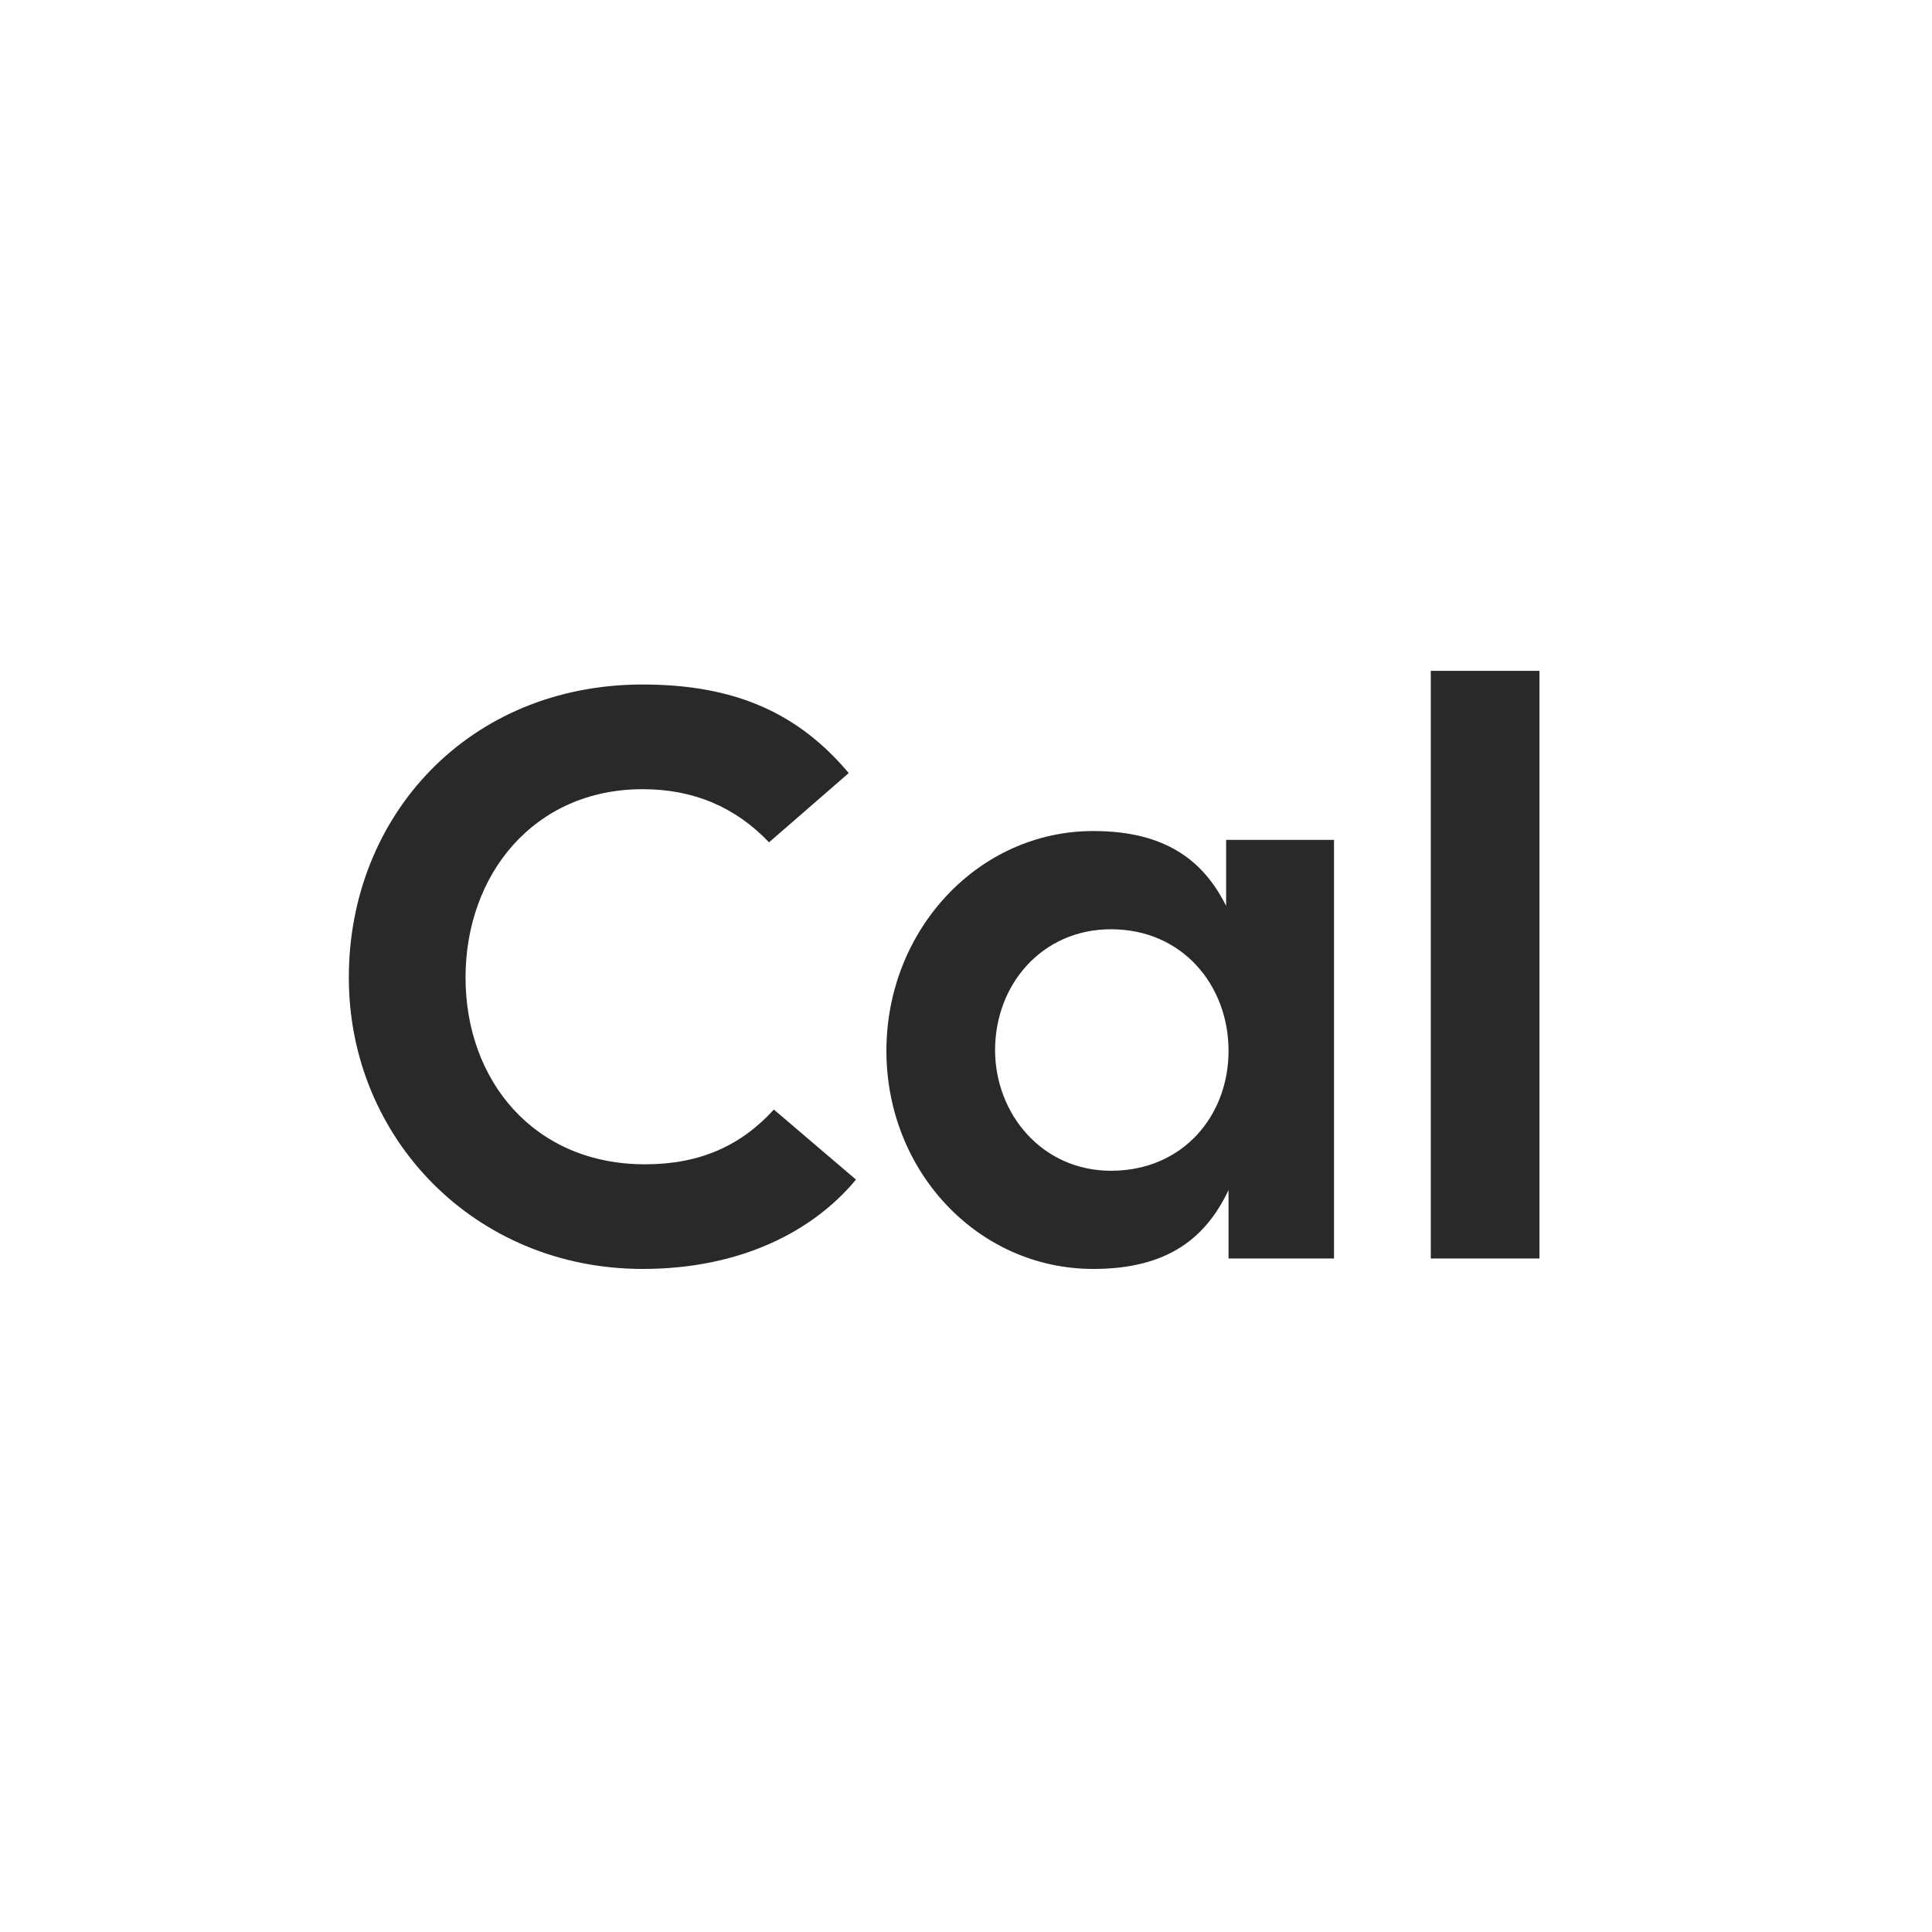
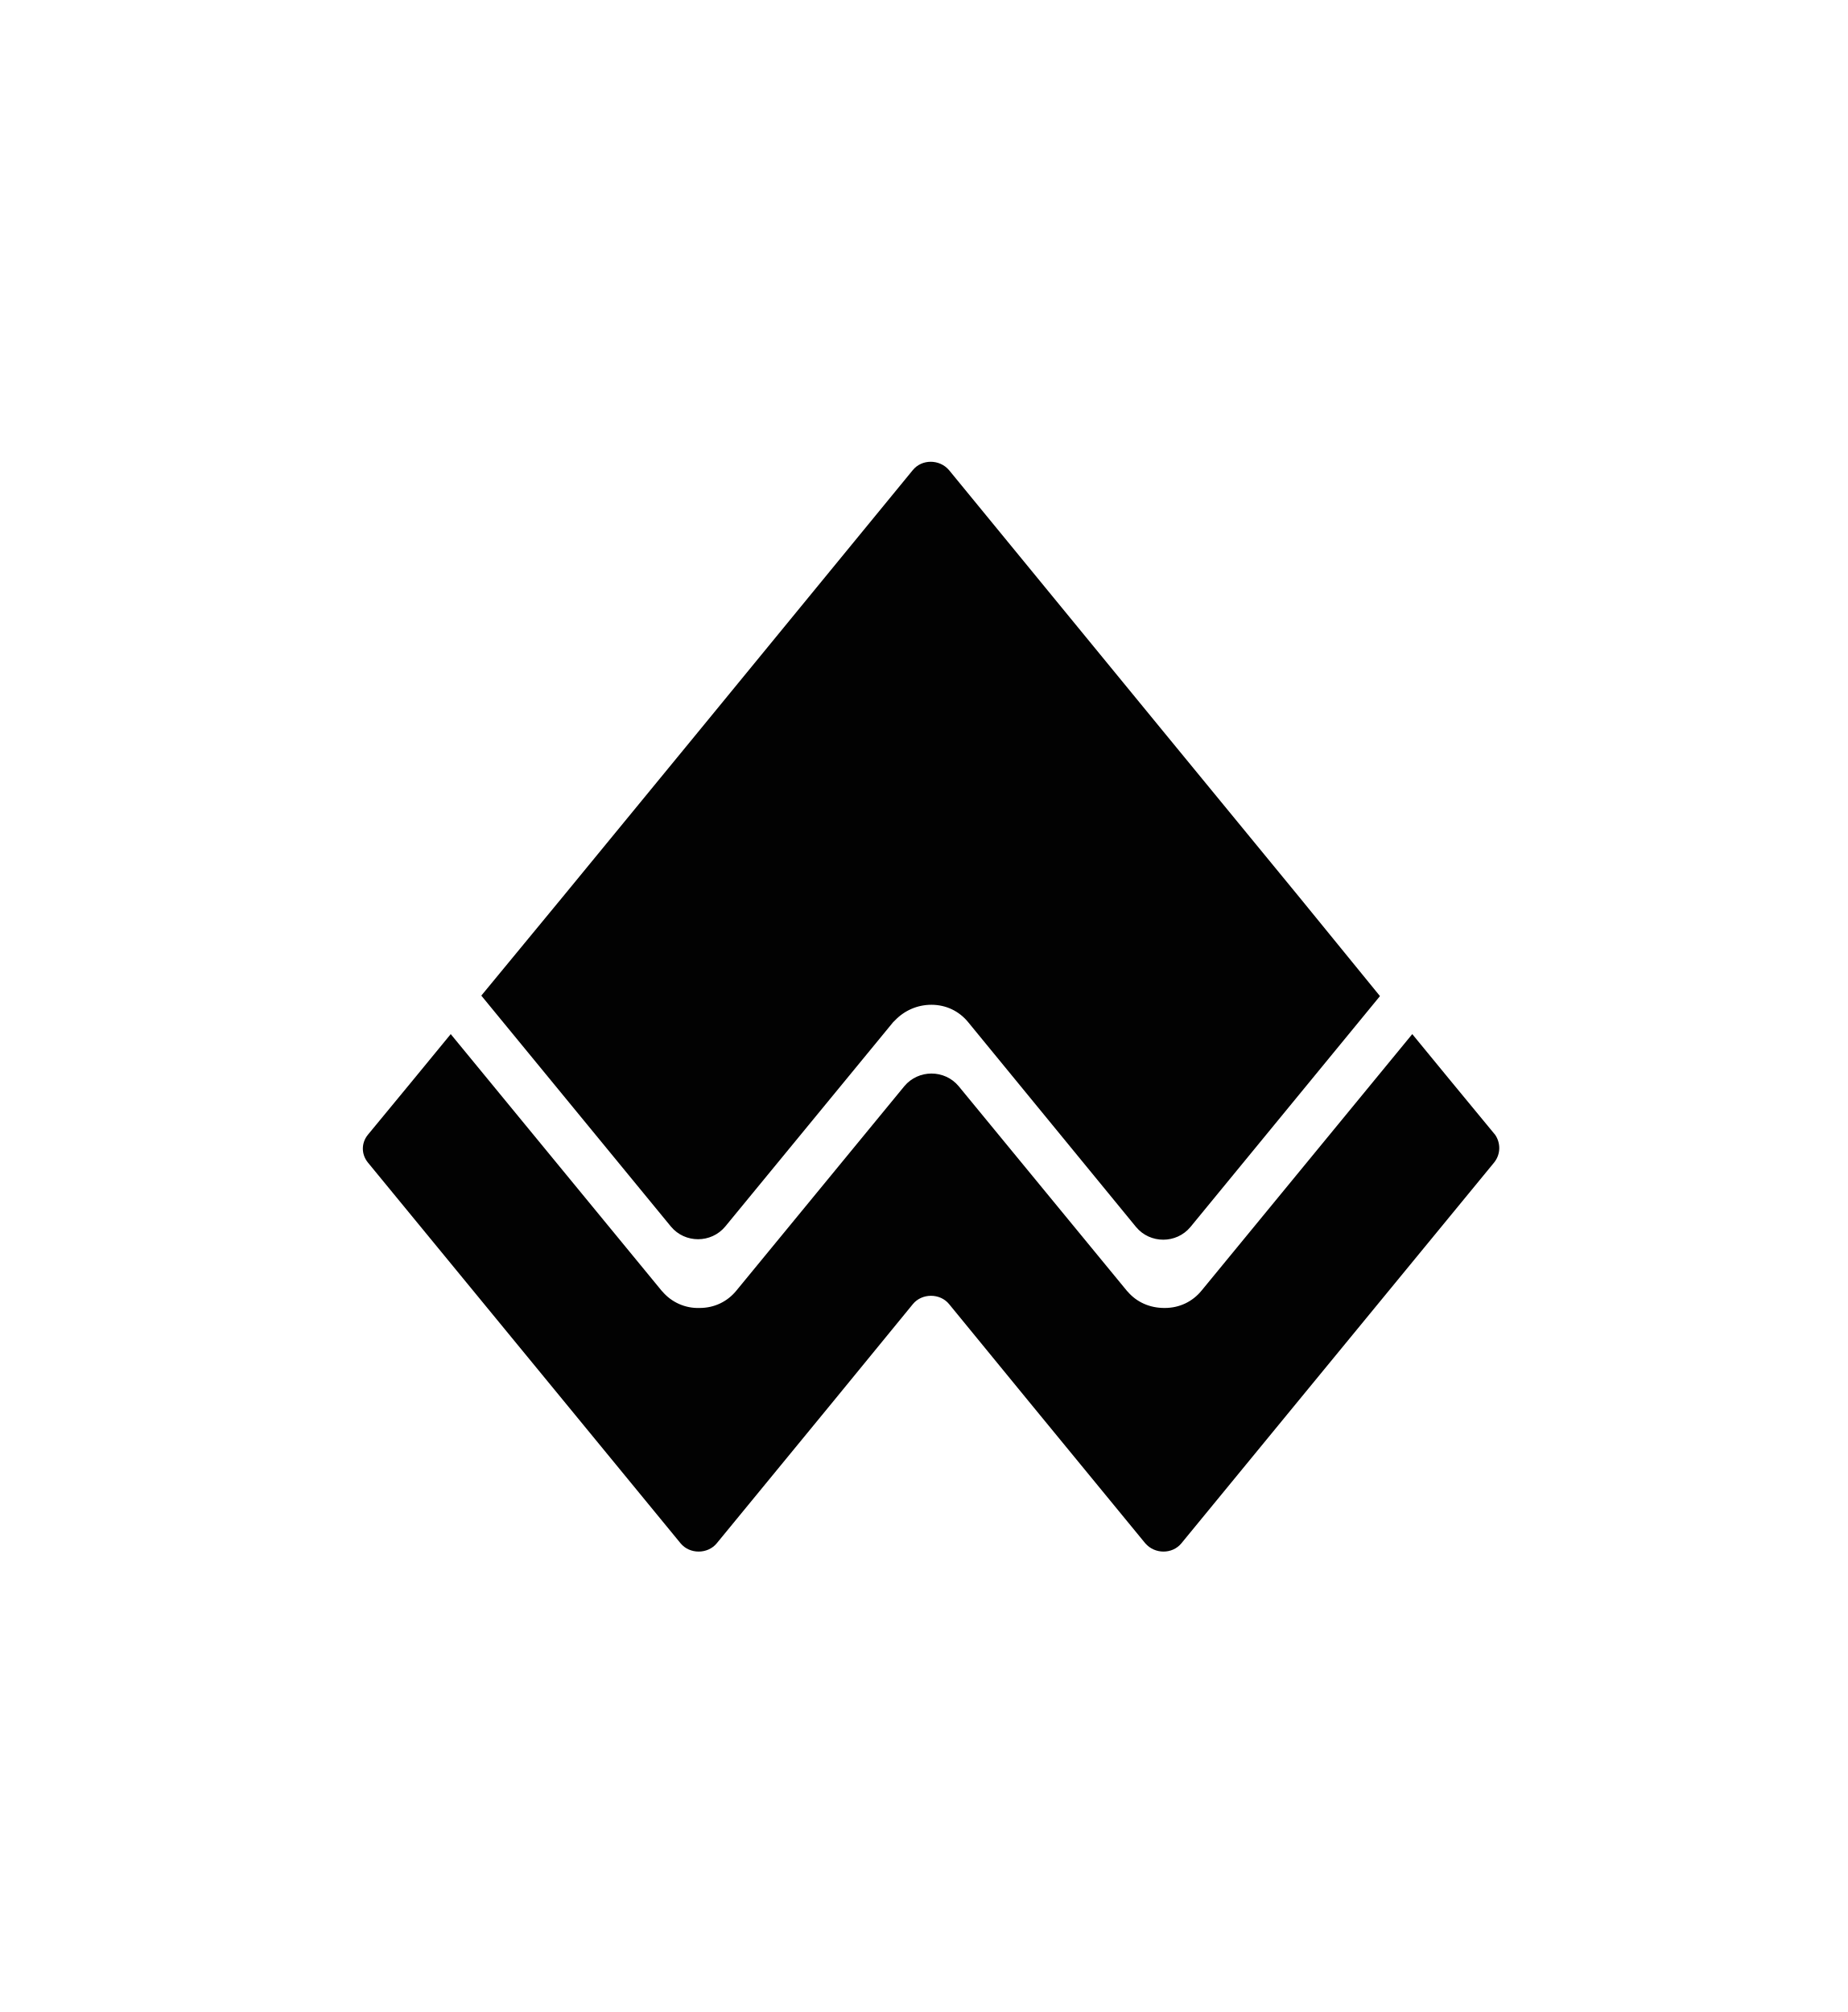
- <svg xmlns="http://www.w3.org/2000/svg" width="56" height="56" fill="none">
-   <path d="M18.628 36.781c2.846 0 4.946-1.096 6.183-2.59l-2.38-2.03c-.957 1.05-2.147 1.587-3.733 1.587-3.22 0-5.204-2.427-5.204-5.413 0-2.987 1.984-5.46 5.134-5.46 1.47 0 2.683.513 3.663 1.54l2.31-2.007c-1.47-1.75-3.313-2.567-5.973-2.567-5.04 0-8.517 3.803-8.517 8.493 0 4.667 3.663 8.447 8.517 8.447ZM31.69 36.781c2.17 0 3.267-.91 3.92-2.286v1.983h3.057V24.344H35.54v1.914c-.653-1.307-1.75-2.17-3.85-2.17-3.337 0-5.997 2.87-5.997 6.37s2.66 6.323 5.997 6.323Zm-2.847-6.346c0-1.89 1.354-3.5 3.36-3.5 2.077 0 3.407 1.633 3.407 3.523 0 1.89-1.33 3.477-3.407 3.477-2.006 0-3.36-1.657-3.36-3.5ZM41.472 36.478h3.15V19.444h-3.15v17.034Z" fill="#292929" />
+ <svg xmlns="http://www.w3.org/2000/svg" width="56" height="61" viewBox="0 0 56 61" fill="none">
+   <path d="M41.834 30.2L36.087 37.202C35.66 37.713 34.867 37.713 34.441 37.202L29.349 30.989C29.074 30.653 28.678 30.463 28.236 30.463C27.809 30.463 27.412 30.638 27.123 30.945C27.108 30.96 27.092 30.975 27.077 30.989L21.985 37.187C21.558 37.699 20.765 37.699 20.339 37.187L14.591 30.185L17.061 27.189L21.177 22.175L27.672 14.252C27.946 13.916 28.48 13.916 28.769 14.252L35.264 22.175L39.38 27.189L41.834 30.2Z" fill="#020202" />
+   <path d="M45.298 35.241L39.367 42.462L35.815 46.789C35.541 47.125 35.007 47.125 34.718 46.789L31.166 42.462L28.772 39.538C28.498 39.202 27.949 39.202 27.674 39.538L25.281 42.462L21.729 46.789C21.454 47.125 20.906 47.125 20.631 46.789L17.079 42.462L11.149 35.241C10.95 34.992 10.95 34.656 11.149 34.408L12.475 32.8L13.664 31.352L20.067 39.144L20.082 39.158C20.357 39.48 20.768 39.67 21.21 39.655C21.653 39.655 22.049 39.465 22.323 39.129L27.415 32.931C27.842 32.42 28.635 32.42 29.062 32.931L34.169 39.144L34.184 39.158C34.459 39.48 34.855 39.655 35.297 39.655H35.312C35.754 39.655 36.151 39.465 36.425 39.129L42.813 31.352L44.002 32.8L45.328 34.408C45.496 34.656 45.496 34.992 45.298 35.241Z" fill="#020202" />
</svg>
